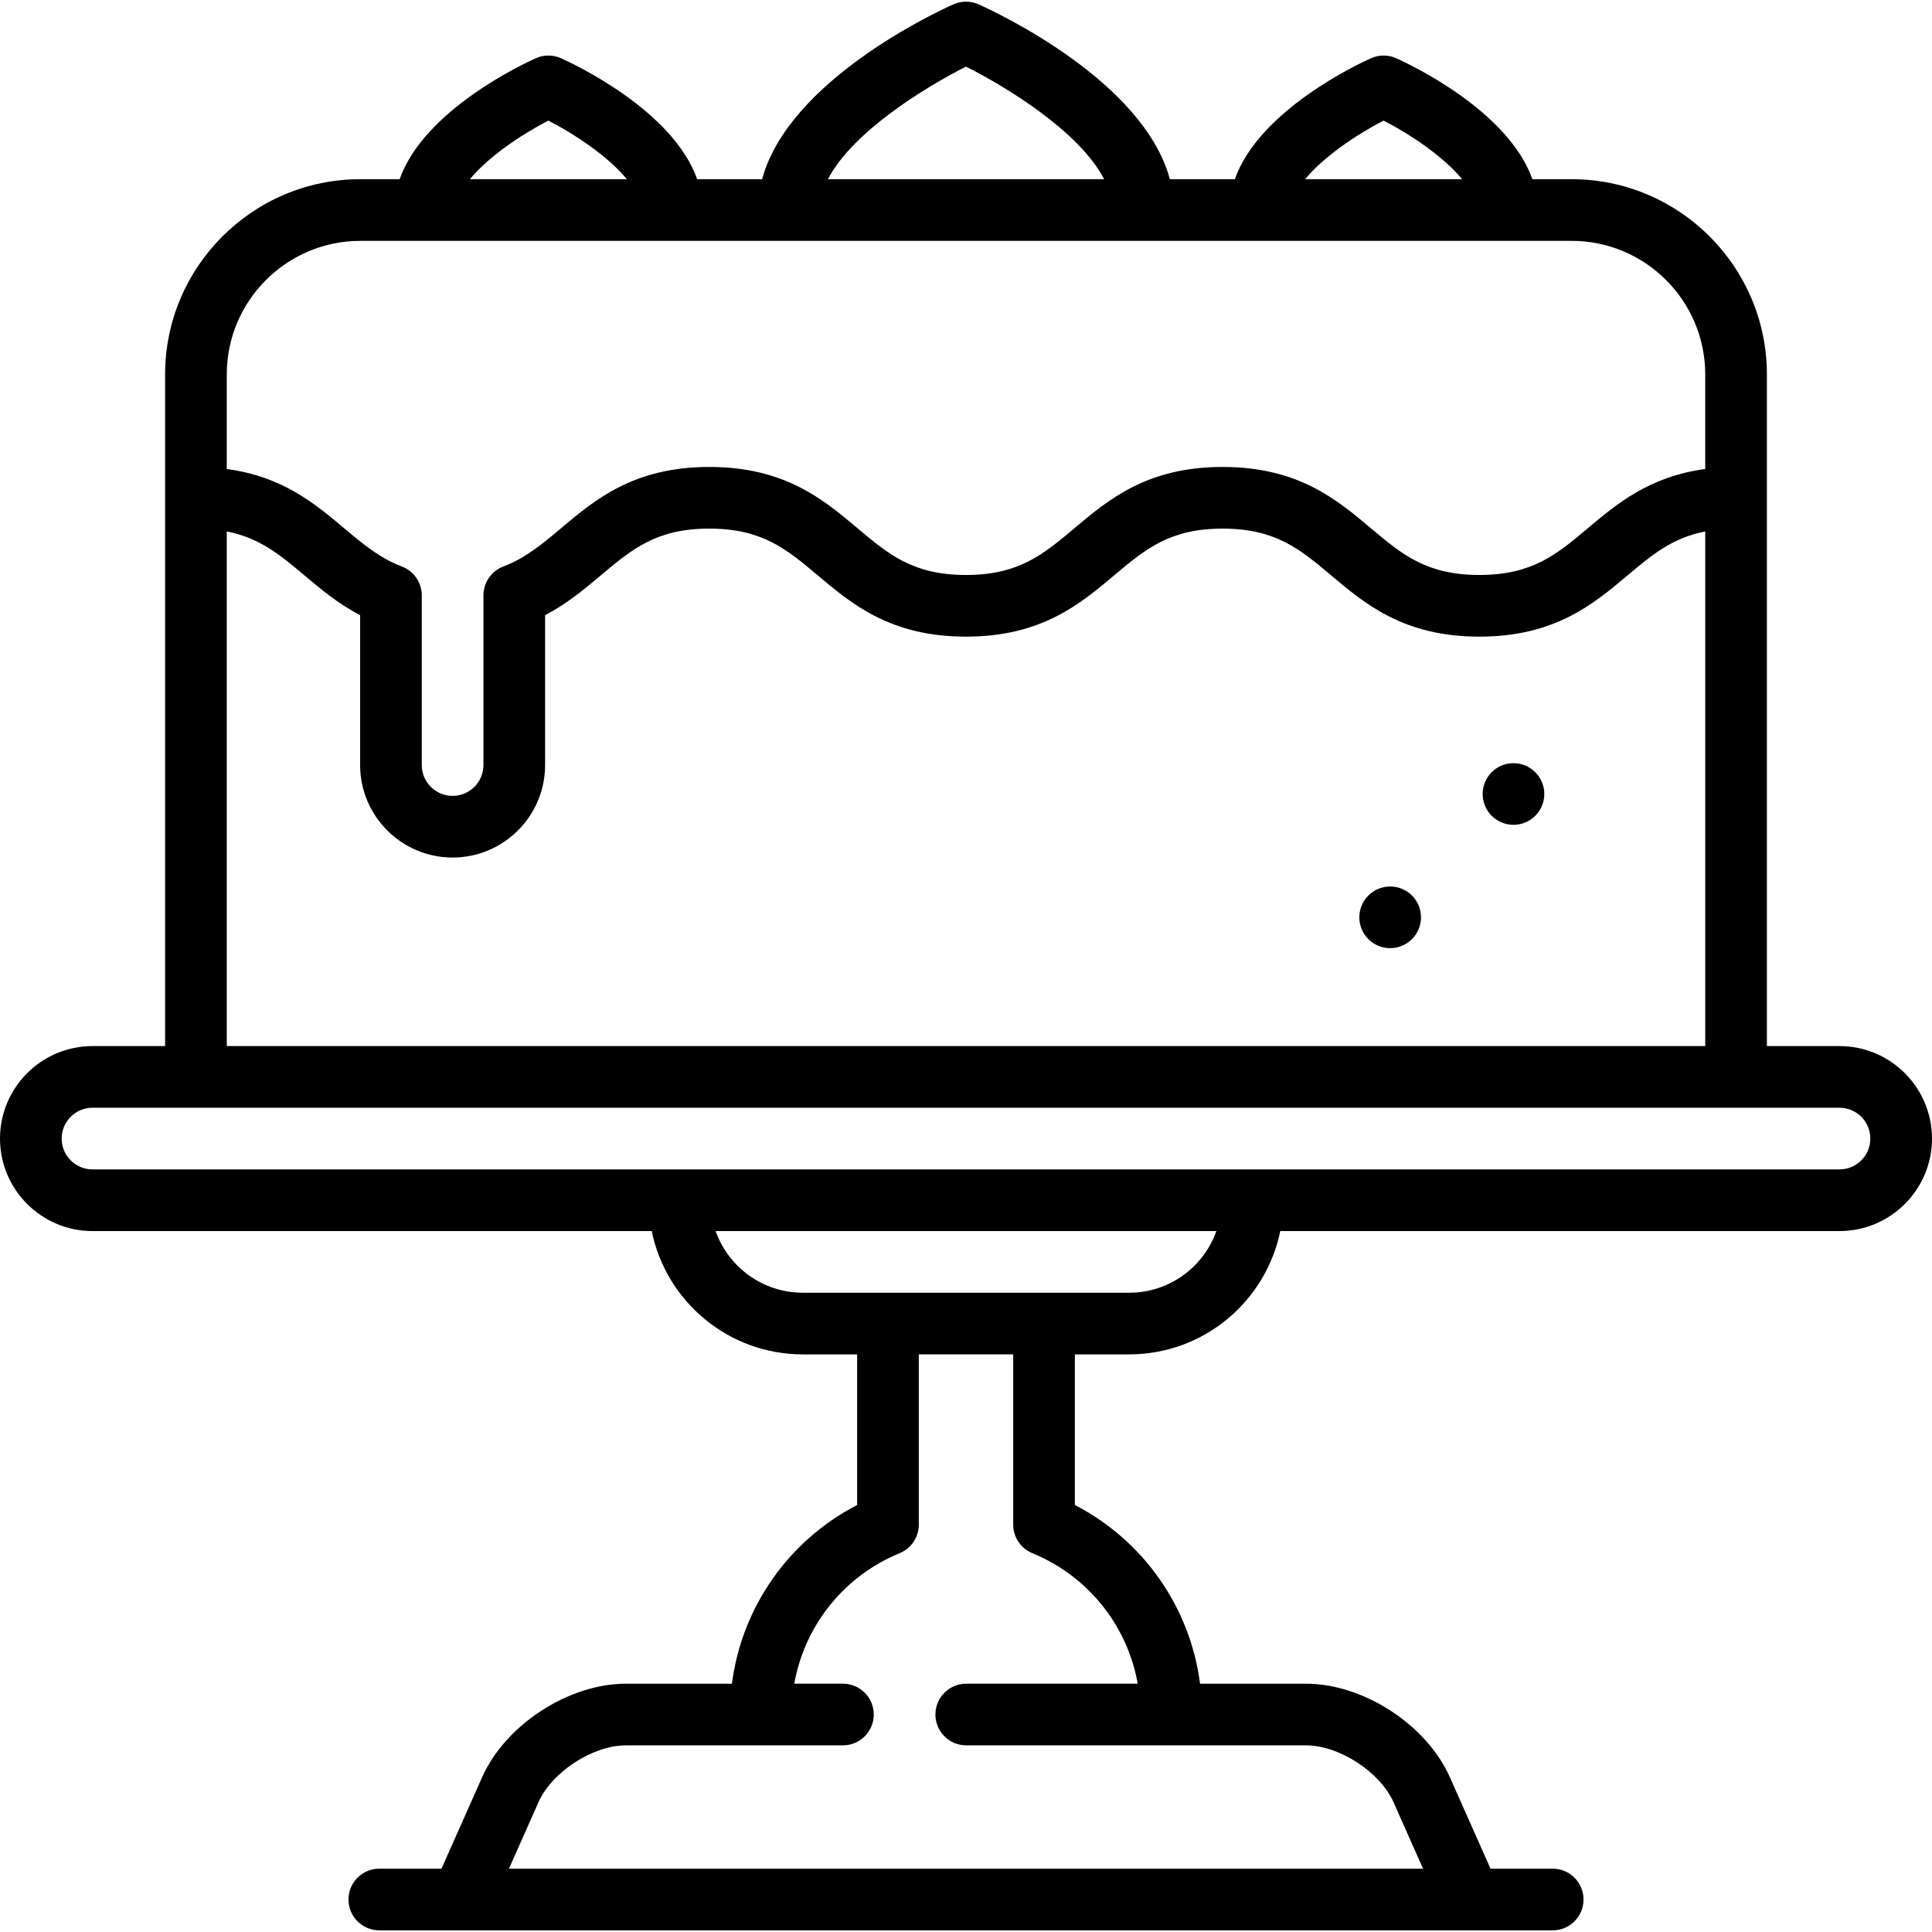
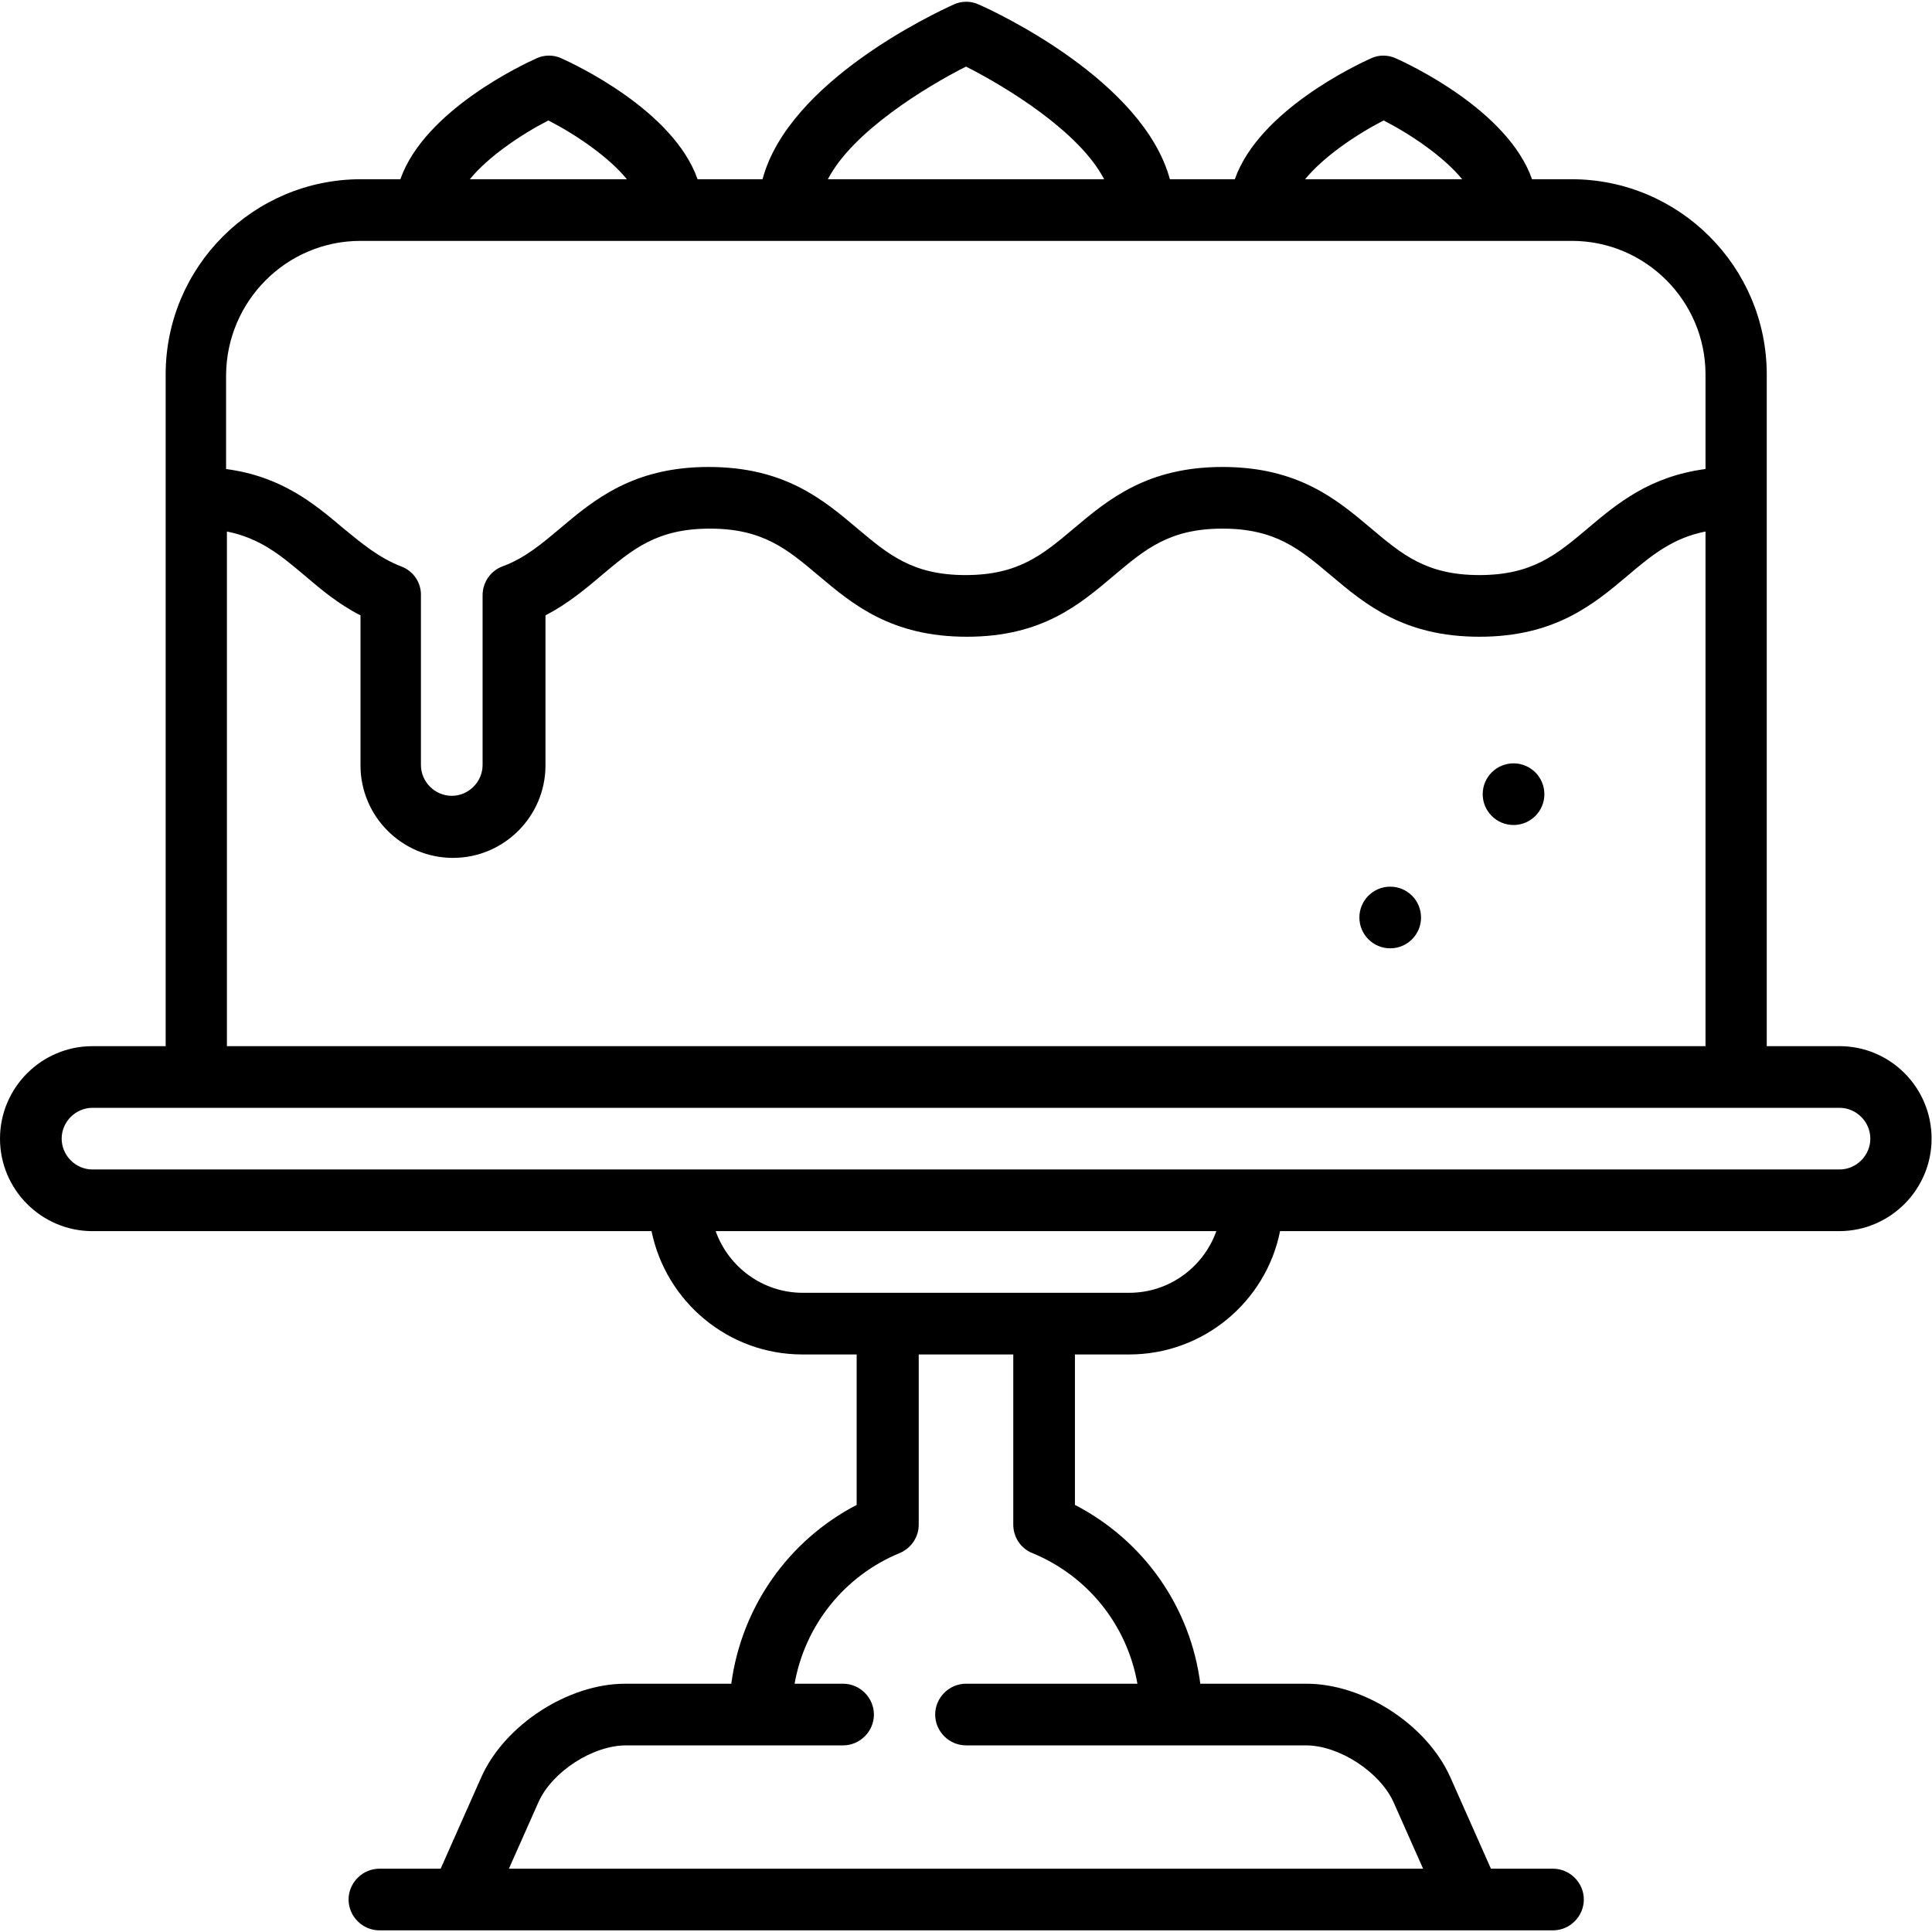
- <svg xmlns="http://www.w3.org/2000/svg" version="1.1" viewBox="0 0 470 470" enable-background="new 0 0 470 470">
+ <svg xmlns="http://www.w3.org/2000/svg" version="1.1" id="Layer_1" x="0px" y="0px" viewBox="0 0 470 470" style="enable-background:new 0 0 470 470;" xml:space="preserve">
  <g>
-     <path d="m447.5,254.483h-17.666v-163.388c0-26.191-21.309-47.5-47.5-47.5h-9.552c-5.918-16.781-30.036-28.044-33.125-29.427-1.95-0.873-4.18-0.873-6.13,0-3.089,1.383-27.207,12.646-33.125,29.427h-15.802c-6.467-23.929-42.113-40.555-46.536-42.535-1.949-0.873-4.18-0.873-6.129-2.22045e-15-4.423,1.98-40.068,18.606-46.536,42.535h-15.802c-5.918-16.781-30.036-28.044-33.125-29.427-1.95-0.873-4.18-0.873-6.13,0-3.089,1.383-27.207,12.646-33.125,29.427h-9.552c-26.191,0-47.5,21.309-47.5,47.5v163.388h-17.665c-12.407,0-22.5,10.094-22.5,22.5s10.093,22.5 22.5,22.5h136.049c3.484,17.096 18.635,30 36.745,30h13.223v36.639c-16.743,8.676-28.046,24.889-30.464,43.474h-25.78c-13.948,0-29.312,9.984-34.977,22.73l-9.897,22.27h-15.126c-4.142,0-7.5,3.357-7.5,7.5s3.358,7.5 7.5,7.5h19.958c0.065,0 245.473,0 245.473,0 0.065,0 20.023,0 20.023,0 4.142,0 7.5-3.357 7.5-7.5s-3.358-7.5-7.5-7.5h-15.126l-9.897-22.27c-5.665-12.746-21.029-22.73-34.977-22.73h-25.78c-2.418-18.585-13.721-34.798-30.464-43.475v-36.638h13.223c18.11,0 33.261-12.904 36.745-30h136.049c12.407,0 22.5-10.094 22.5-22.5s-10.093-22.5-22.5-22.5zm-110.908-225.143c6.782,3.49 14.691,8.896 19.095,14.255h-38.188c4.403-5.36 12.313-10.767 19.093-14.255zm-101.587-13.127c9.742,4.875 27.625,15.795 33.594,27.382h-67.188c5.982-11.563 23.861-22.498 33.594-27.382zm-101.598,13.127c6.782,3.49 14.691,8.896 19.095,14.255h-38.188c4.403-5.36 12.314-10.767 19.093-14.255zm-45.741,29.255h294.668c17.92,0 32.5,14.579 32.5,32.5v23c-13.563,1.819-21.473,8.441-28.555,14.402-7.553,6.357-13.52,11.379-26.396,11.379s-18.842-5.021-26.396-11.379c-8.299-6.985-17.706-14.902-36.055-14.902-18.347,0-27.752,7.917-36.051,14.903-7.552,6.356-13.517,11.378-26.391,11.378-12.875,0-18.84-5.021-26.393-11.379-8.298-6.985-17.704-14.902-36.052-14.902-18.347,0-27.752,7.917-36.05,14.902-4.436,3.735-8.626,7.263-14.052,9.322-2.913,1.105-4.838,3.896-4.838,7.012v41.285c0,4.136-3.364,7.5-7.5,7.5-4.135,0-7.5-3.364-7.5-7.5 0-13.671 0-39.44 0.003-41.164 0.052-3.113-1.846-5.996-4.838-7.132-5.427-2.06-9.618-5.588-14.054-9.322-7.081-5.962-14.989-12.583-28.55-14.403v-23c-2.84217e-14-17.921 14.58-32.5 32.5-32.5zm-32.5,70.688c8.032,1.574 12.983,5.717 18.89,10.689 3.871,3.259 8.146,6.857 13.552,9.689l-.002,36.454c0,12.406 10.093,22.5 22.5,22.5s22.5-10.094 22.5-22.5v-36.454c5.405-2.832 9.68-6.431 13.551-9.689 7.552-6.356 13.517-11.378 26.39-11.378 12.875,0 18.84,5.021 26.392,11.379 8.299,6.985 17.705,14.902 36.052,14.902 18.347,0 27.752-7.917 36.051-14.903 7.552-6.356 13.517-11.378 26.391-11.378 12.877,0 18.843,5.021 26.396,11.379 8.299,6.985 17.706,14.902 36.055,14.902 18.349,0 27.756-7.917 36.055-14.902 5.909-4.973 10.861-9.117 18.896-10.691v125.199h-359.669v-125.198zm195.964,248.555c13.623,5.605 23.132,17.631 25.643,31.757h-41.711c-4.142,0-7.5,3.357-7.5,7.5s3.358,7.5 7.5,7.5h82.666c8.058,0 17.997,6.459 21.27,13.822l7.19,16.178h-222.375l7.19-16.178c3.273-7.363 13.212-13.822 21.27-13.822h52.789c4.142,0 7.5-3.357 7.5-7.5s-3.358-7.5-7.5-7.5h-11.834c2.511-14.125 12.02-26.151 25.643-31.757 2.812-1.156 4.646-3.896 4.646-6.936v-41.42h22.967v41.42c-0.001,3.041 1.834,5.78 4.646,6.936zm23.576-63.355h-79.412c-9.777,0-18.114-6.271-21.21-15h121.832c-3.096,8.729-11.432,15-21.21,15zm172.794-30h-425c-4.136,0-7.5-3.364-7.5-7.5s3.364-7.5 7.5-7.5h425c4.136,0 7.5,3.364 7.5,7.5s-3.364,7.5-7.5,7.5z" />
-     <circle cx="338.186" cy="223.157" r="7.5" />
-     <circle cx="368.186" cy="193.157" r="7.5" />
+     <path d="M447.5,254.5h-17.7V91.1c0-26.2-21.3-47.5-47.5-47.5h-9.6c-5.9-16.8-30-28-33.1-29.4c-2-0.9-4.2-0.9-6.1,0   c-3.1,1.4-27.2,12.6-33.1,29.4h-15.8C278.1,19.7,242.5,3,238.1,1.1c-1.9-0.9-4.2-0.9-6.1,0c-4.4,2-40.1,18.6-46.5,42.5h-15.8   c-5.9-16.8-30-28-33.1-29.4c-1.9-0.9-4.2-0.9-6.1,0c-3.1,1.4-27.2,12.6-33.1,29.4h-9.6c-26.2,0-47.5,21.3-47.5,47.5v163.4H22.5   C10.1,254.5,0,264.6,0,277s10.1,22.5,22.5,22.5h136c3.5,17.1,18.6,30,36.7,30h13.2v36.6c-16.7,8.7-28,24.9-30.5,43.5h-25.8   c-13.9,0-29.3,10-35,22.7l-9.9,22.3H92.3c-4.1,0-7.5,3.4-7.5,7.5s3.4,7.5,7.5,7.5h20c0.1,0,245.5,0,245.5,0c0.1,0,20,0,20,0   c4.1,0,7.5-3.4,7.5-7.5s-3.4-7.5-7.5-7.5h-15.1l-9.9-22.3c-5.7-12.7-21-22.7-35-22.7h-25.8c-2.4-18.6-13.7-34.8-30.5-43.5v-36.6   h13.2c18.1,0,33.3-12.9,36.7-30h136c12.4,0,22.5-10.1,22.5-22.5S459.9,254.5,447.5,254.5z M336.6,29.3c6.8,3.5,14.7,8.9,19.1,14.3   h-38.2C321.9,38.2,329.8,32.8,336.6,29.3z M235,16.2c9.7,4.9,27.6,15.8,33.6,27.4h-67.2C207.4,32,225.3,21.1,235,16.2z M133.4,29.3   c6.8,3.5,14.7,8.9,19.1,14.3h-38.2C118.7,38.2,126.6,32.8,133.4,29.3z M87.7,58.6h294.7c17.9,0,32.5,14.6,32.5,32.5v23   c-13.6,1.8-21.5,8.4-28.6,14.4c-7.6,6.4-13.5,11.4-26.4,11.4s-18.8-5-26.4-11.4c-8.3-7-17.7-14.9-36.1-14.9   c-18.3,0-27.8,7.9-36.1,14.9c-7.6,6.4-13.5,11.4-26.4,11.4c-12.9,0-18.8-5-26.4-11.4c-8.3-7-17.7-14.9-36.1-14.9   c-18.3,0-27.8,7.9-36.1,14.9c-4.4,3.7-8.6,7.3-14.1,9.3c-2.9,1.1-4.8,3.9-4.8,7v41.3c0,4.1-3.4,7.5-7.5,7.5c-4.1,0-7.5-3.4-7.5-7.5   c0-13.7,0-39.4,0-41.2c0.1-3.1-1.8-6-4.8-7.1c-5.4-2.1-9.6-5.6-14.1-9.3c-7.1-6-15-12.6-28.5-14.4v-23   C55.2,73.2,69.7,58.6,87.7,58.6L87.7,58.6z M55.2,129.3c8,1.6,13,5.7,18.9,10.7c3.9,3.3,8.1,6.9,13.6,9.7l0,36.5   c0,12.4,10.1,22.5,22.5,22.5s22.5-10.1,22.5-22.5v-36.5c5.4-2.8,9.7-6.4,13.6-9.7c7.6-6.4,13.5-11.4,26.4-11.4   c12.9,0,18.8,5,26.4,11.4c8.3,7,17.7,14.9,36.1,14.9S262.7,147,271,140c7.6-6.4,13.5-11.4,26.4-11.4c12.9,0,18.8,5,26.4,11.4   c8.3,7,17.7,14.9,36.1,14.9s27.8-7.9,36.1-14.9c5.9-5,10.9-9.1,18.9-10.7v125.2H55.2L55.2,129.3L55.2,129.3z M251.1,377.8   c13.6,5.6,23.1,17.6,25.6,31.8h-41.7c-4.1,0-7.5,3.4-7.5,7.5s3.4,7.5,7.5,7.5h82.7c8.1,0,18,6.5,21.3,13.8l7.2,16.2H123.8l7.2-16.2   c3.3-7.4,13.2-13.8,21.3-13.8h52.8c4.1,0,7.5-3.4,7.5-7.5s-3.4-7.5-7.5-7.5h-11.8c2.5-14.1,12-26.2,25.6-31.8   c2.8-1.2,4.6-3.9,4.6-6.9v-41.4h23v41.4C246.5,373.9,248.3,376.7,251.1,377.8z M274.7,314.5h-79.4c-9.8,0-18.1-6.3-21.2-15h121.8   C292.8,308.2,284.5,314.5,274.7,314.5z M447.5,284.5h-425c-4.1,0-7.5-3.4-7.5-7.5s3.4-7.5,7.5-7.5h425c4.1,0,7.5,3.4,7.5,7.5   S451.6,284.5,447.5,284.5z" />
+     <circle cx="338.2" cy="223.2" r="7.5" />
+     <circle cx="368.2" cy="193.2" r="7.5" />
  </g>
</svg>
